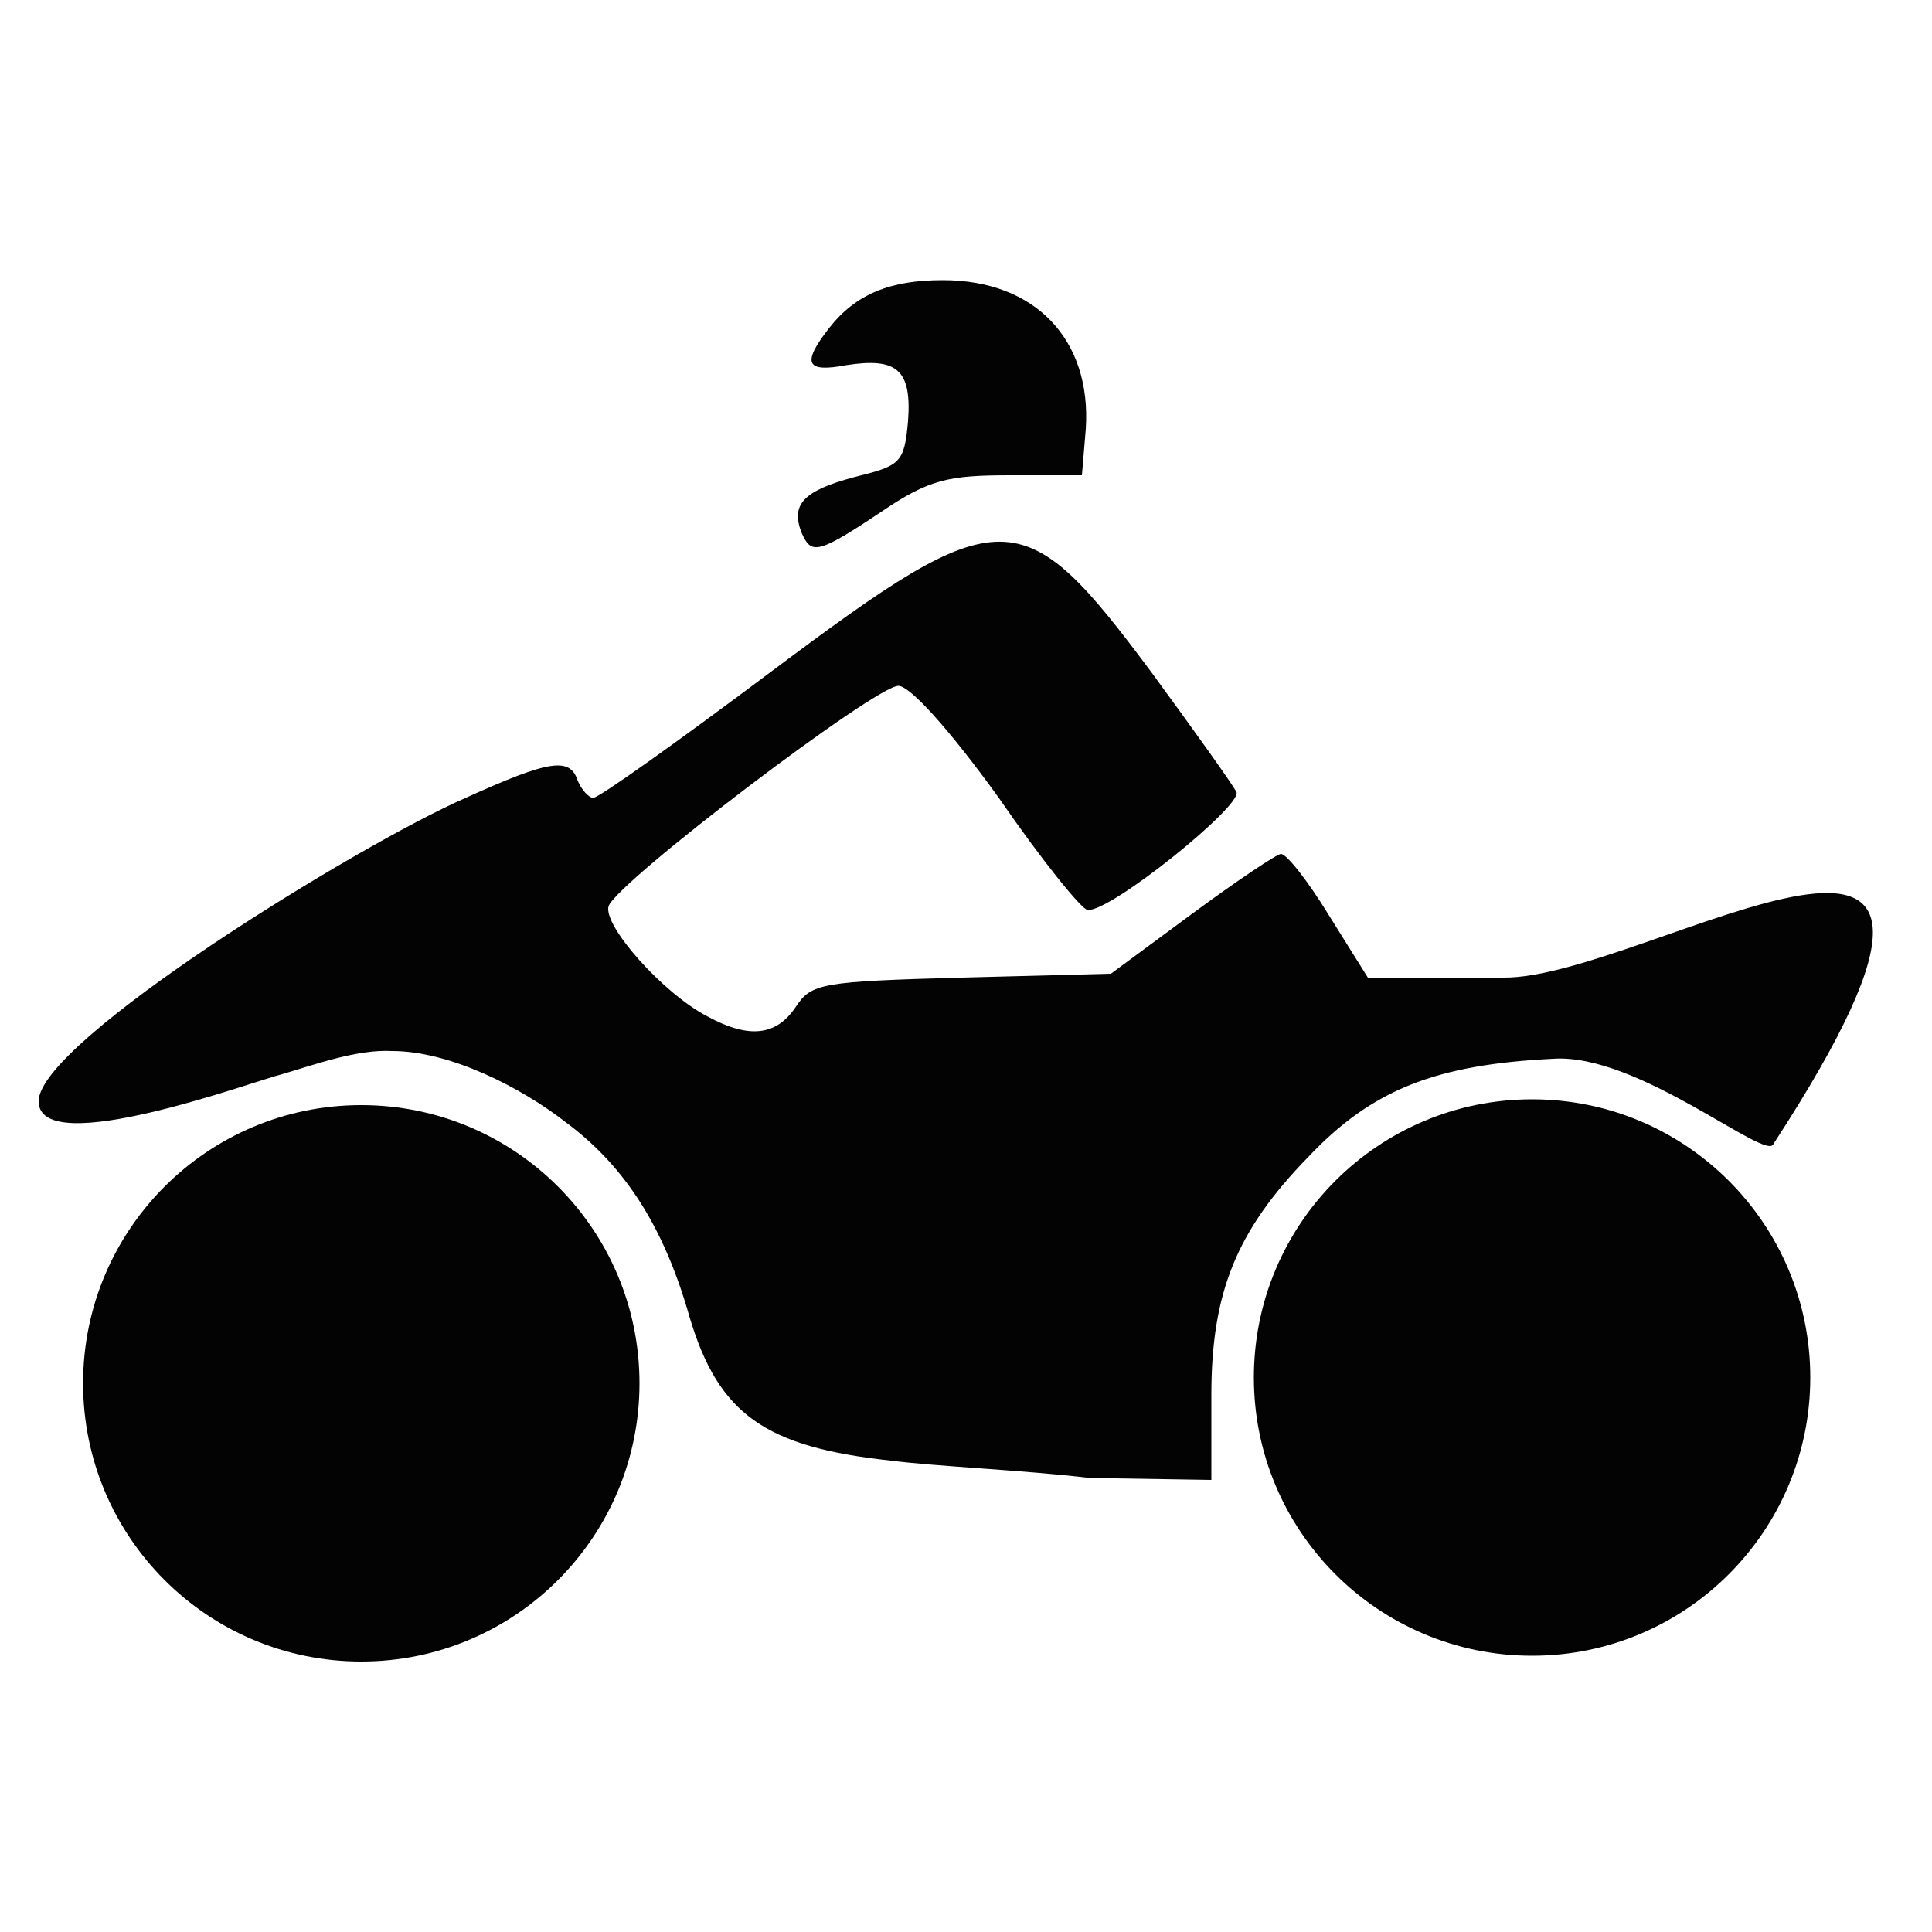
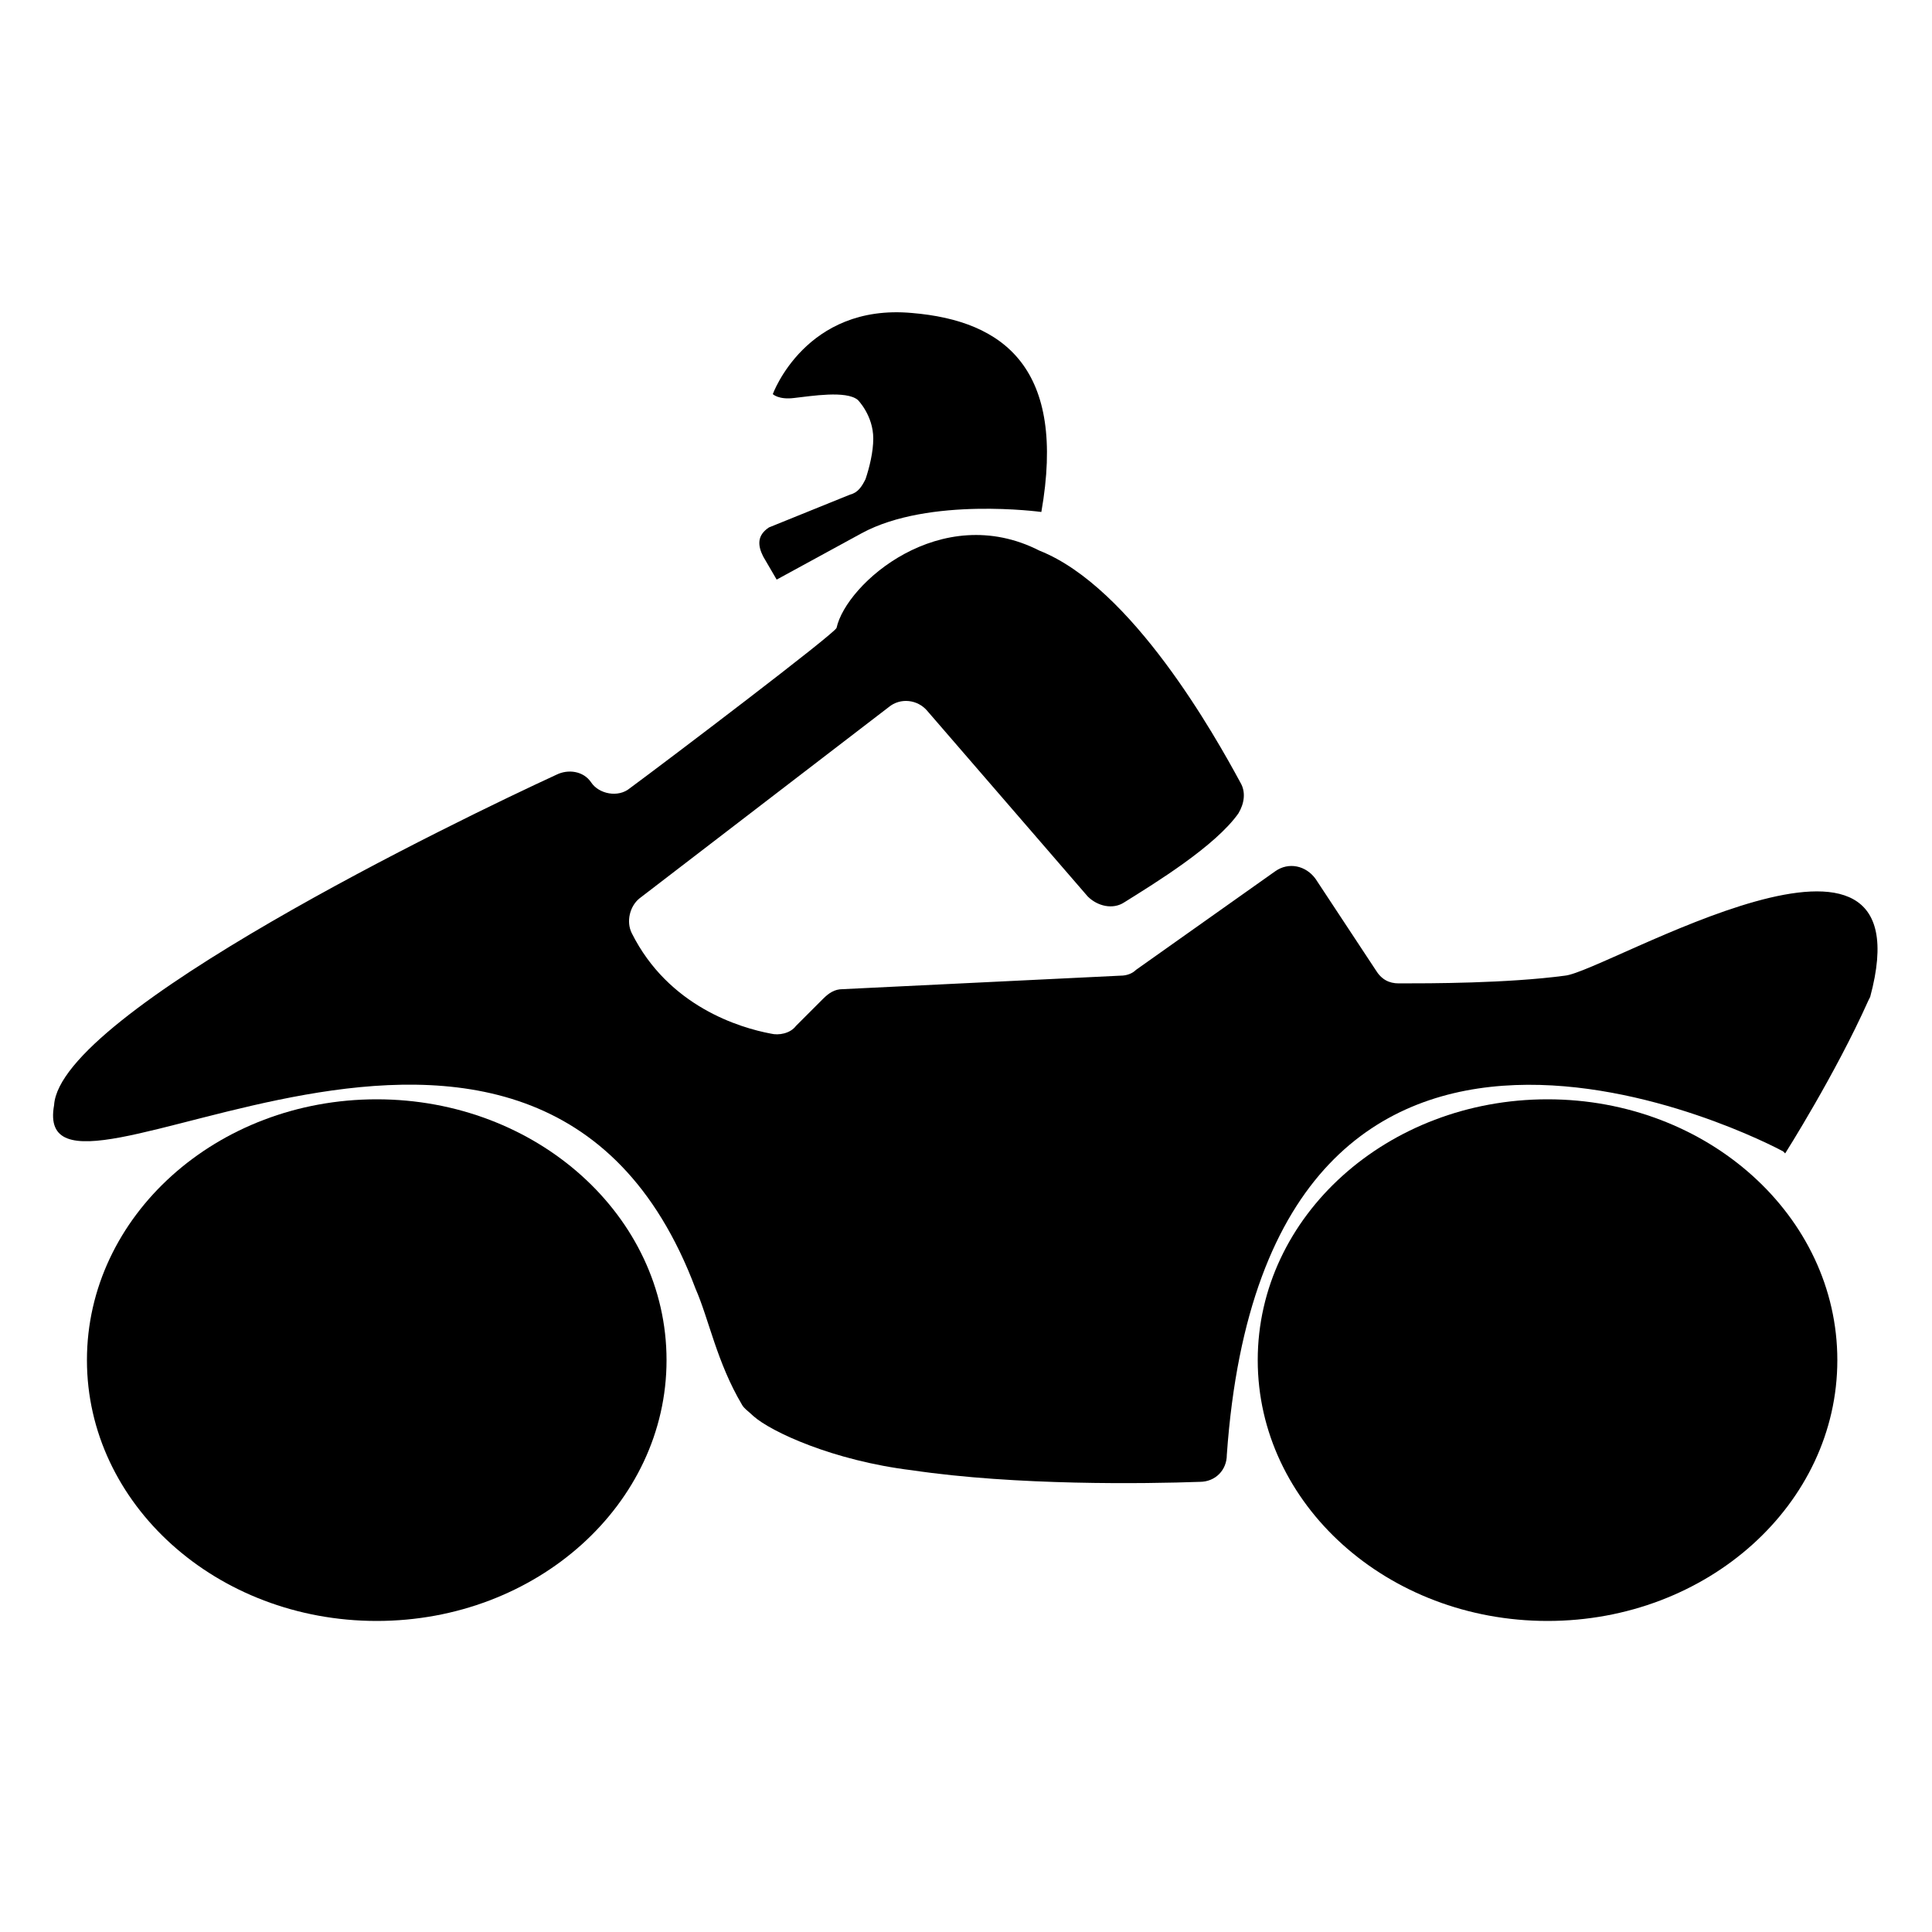
<svg xmlns="http://www.w3.org/2000/svg" version="1.1" id="Layer_1" x="0px" y="0px" viewBox="0 0 100 100" style="enable-background:new 0 0 100 100;" xml:space="preserve">
-   <style type="text/css">
- 	.st0{fill:#030303;}
- </style>
-   <path id="Bike" class="st0" d="M46.1,75.6c-6.5-0.7-8.9-2.4-10.4-7.4c-1.3-4.6-3.3-7.8-6.4-10.1c-2.3-1.8-6-3.7-9-3.7  c-1.8-0.1-4,0.7-5.7,1.2C13.3,55.9,2,60.1,2,57c0-3.1,16.6-13.3,22.1-15.7c4.4-2,5.4-2.1,5.8-0.9c0.2,0.5,0.6,0.9,0.8,0.9  c0.3,0,4.5-3,9.3-6.6c11.9-8.9,12.9-8.9,19.6,0.1c2.2,3,4.2,5.8,4.4,6.2c0.3,0.7-6.5,6.2-7.7,6.1c-0.3,0-2.4-2.6-4.6-5.8  c-2.6-3.6-4.6-5.8-5.2-5.8c-1.2,0-14.5,10.1-15,11.4c-0.3,1,2.8,4.5,5.1,5.7c2.2,1.2,3.6,1,4.6-0.5c0.8-1.2,1.3-1.3,8.6-1.5l7.7-0.2  l4.2-3.1c2.3-1.7,4.4-3.1,4.6-3.1c0.3,0,1.4,1.4,2.5,3.2l2,3.2h7c7.4,0.1,28.9-14.3,14,8.6c-0.3,1-7-4.7-11.4-4.4  c-6.1,0.3-9.4,1.6-12.7,5.1c-3.7,3.8-5,7-5,12.3v4.4l-6.3-0.1C53.1,76.1,48.4,75.9,46.1,75.6z M41.5,27.6c-0.6-1.5,0.1-2.2,2.7-2.9  c2.4-0.6,2.6-0.7,2.8-2.9c0.2-2.7-0.6-3.3-3.2-2.9c-2.1,0.4-2.3-0.1-0.9-1.9s3.2-2.5,5.9-2.5c4.8,0,7.7,3.1,7.4,7.7L56,24.6h-3.7  c-3.2,0-4.2,0.2-6.7,1.9C42.3,28.7,42,28.7,41.5,27.6z" />
-   <circle id="XMLID_2_" class="st0" cx="18.7" cy="71.6" r="14.4" />
-   <circle id="XMLID_4_" class="st0" cx="79.3" cy="71.3" r="14.4" />
+   <g id="TyreBack">
+     <ellipse id="XMLID_43_" cx="80.1" cy="70.4" rx="15" ry="13.5" />
+   </g>
+   <g id="TyreFront">
+     <ellipse id="XMLID_42_" cx="19.5" cy="70.4" rx="15" ry="13.5" />
+   </g>
+   <g id="Body">
+     <path id="XMLID_41_" d="M47.2,76.1c5.4,0.8,12.1,0.7,14.9,0.6c0.8,0,1.4-0.6,1.4-1.4c2.1-29.7,28.1-16.1,28.8-15.7l0.1,0.1   c0,0,2.6-4.1,4.3-7.9l0.1-0.2c3.1-11.5-13.7-1.3-15.8-1.1c-3,0.4-7,0.4-8.6,0.4c-0.5,0-0.9-0.2-1.2-0.7l-3.1-4.7   c-0.5-0.7-1.4-0.9-2.1-0.4l-7.2,5.1c-0.2,0.2-0.5,0.3-0.8,0.3l-14.4,0.7c-0.4,0-0.7,0.2-1,0.5l-1.4,1.4c-0.3,0.4-0.9,0.5-1.3,0.4   c-1.6-0.3-5.3-1.4-7.2-5.2c-0.3-0.6-0.1-1.4,0.4-1.8L46,36.6c0.6-0.5,1.5-0.4,2,0.2l8.3,9.6c0.5,0.5,1.3,0.7,1.9,0.3   c1.6-1,4.7-2.9,5.9-4.6c0.3-0.5,0.4-1.1,0.1-1.6c-1.3-2.4-5.6-10.1-10.4-12c-5.1-2.6-10,1.7-10.5,4c-0.1,0.3-8.8,6.9-10.7,8.3   c-0.6,0.5-1.6,0.3-2-0.3l0,0c-0.4-0.6-1.2-0.7-1.8-0.4c-5,2.3-25.7,12.3-26,17.1c-1.4,7.7,25-12.3,33.2,9.5c0.7,1.6,1.1,3.8,2.4,6   c0.1,0.2,0.4,0.4,0.6,0.6C39.9,74.1,43.1,75.6,47.2,76.1z" />
+   </g>
+   <g id="Helmet">
+     <path id="XMLID_40_" d="M40.2,30l-0.7-1.2c-0.3-0.6-0.3-1.1,0.3-1.5l4.2-1.7c0.4-0.1,0.6-0.4,0.8-0.8c0.2-0.6,0.4-1.4,0.4-2.1   c0-1.2-0.8-2-0.8-2c-0.6-0.5-2.4-0.2-3.3-0.1c-0.8,0.1-1.1-0.2-1.1-0.2s1.7-4.7,7.2-4.2c4.8,0.4,8,2.9,6.7,10.3   c0,0-5.8-0.8-9.3,1.1L40.2,30z" />
+   </g>
</svg>
